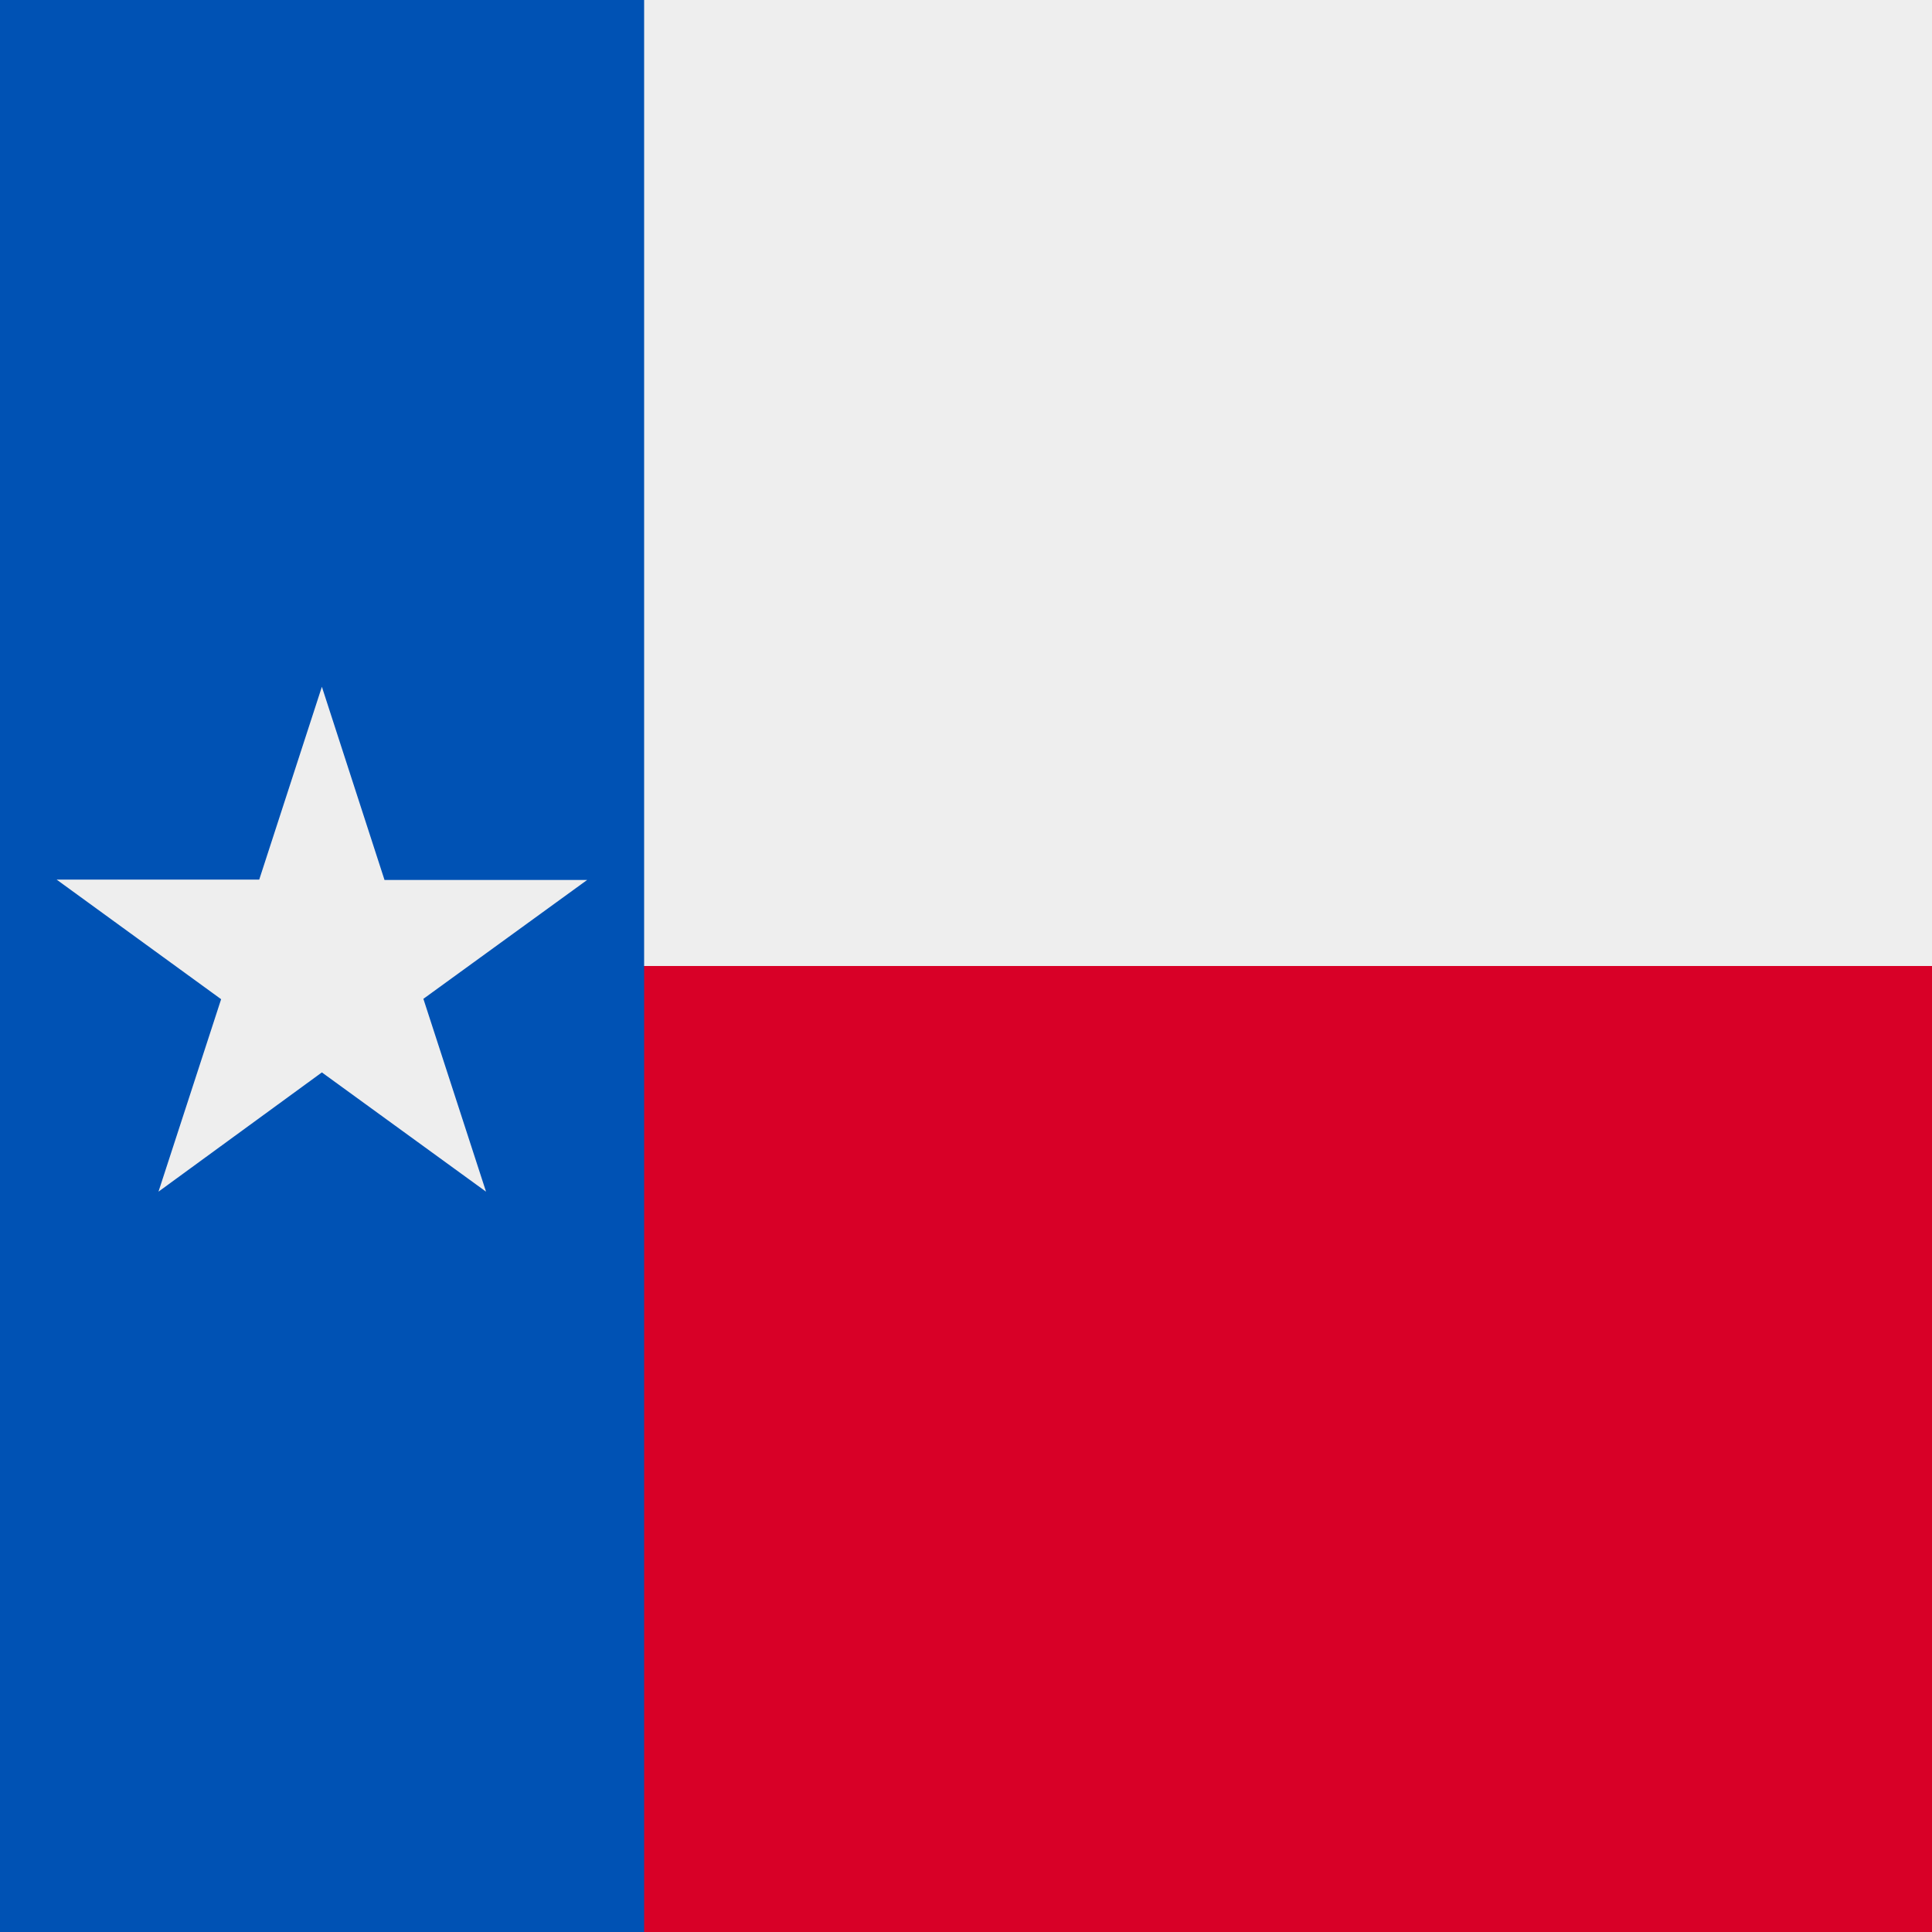
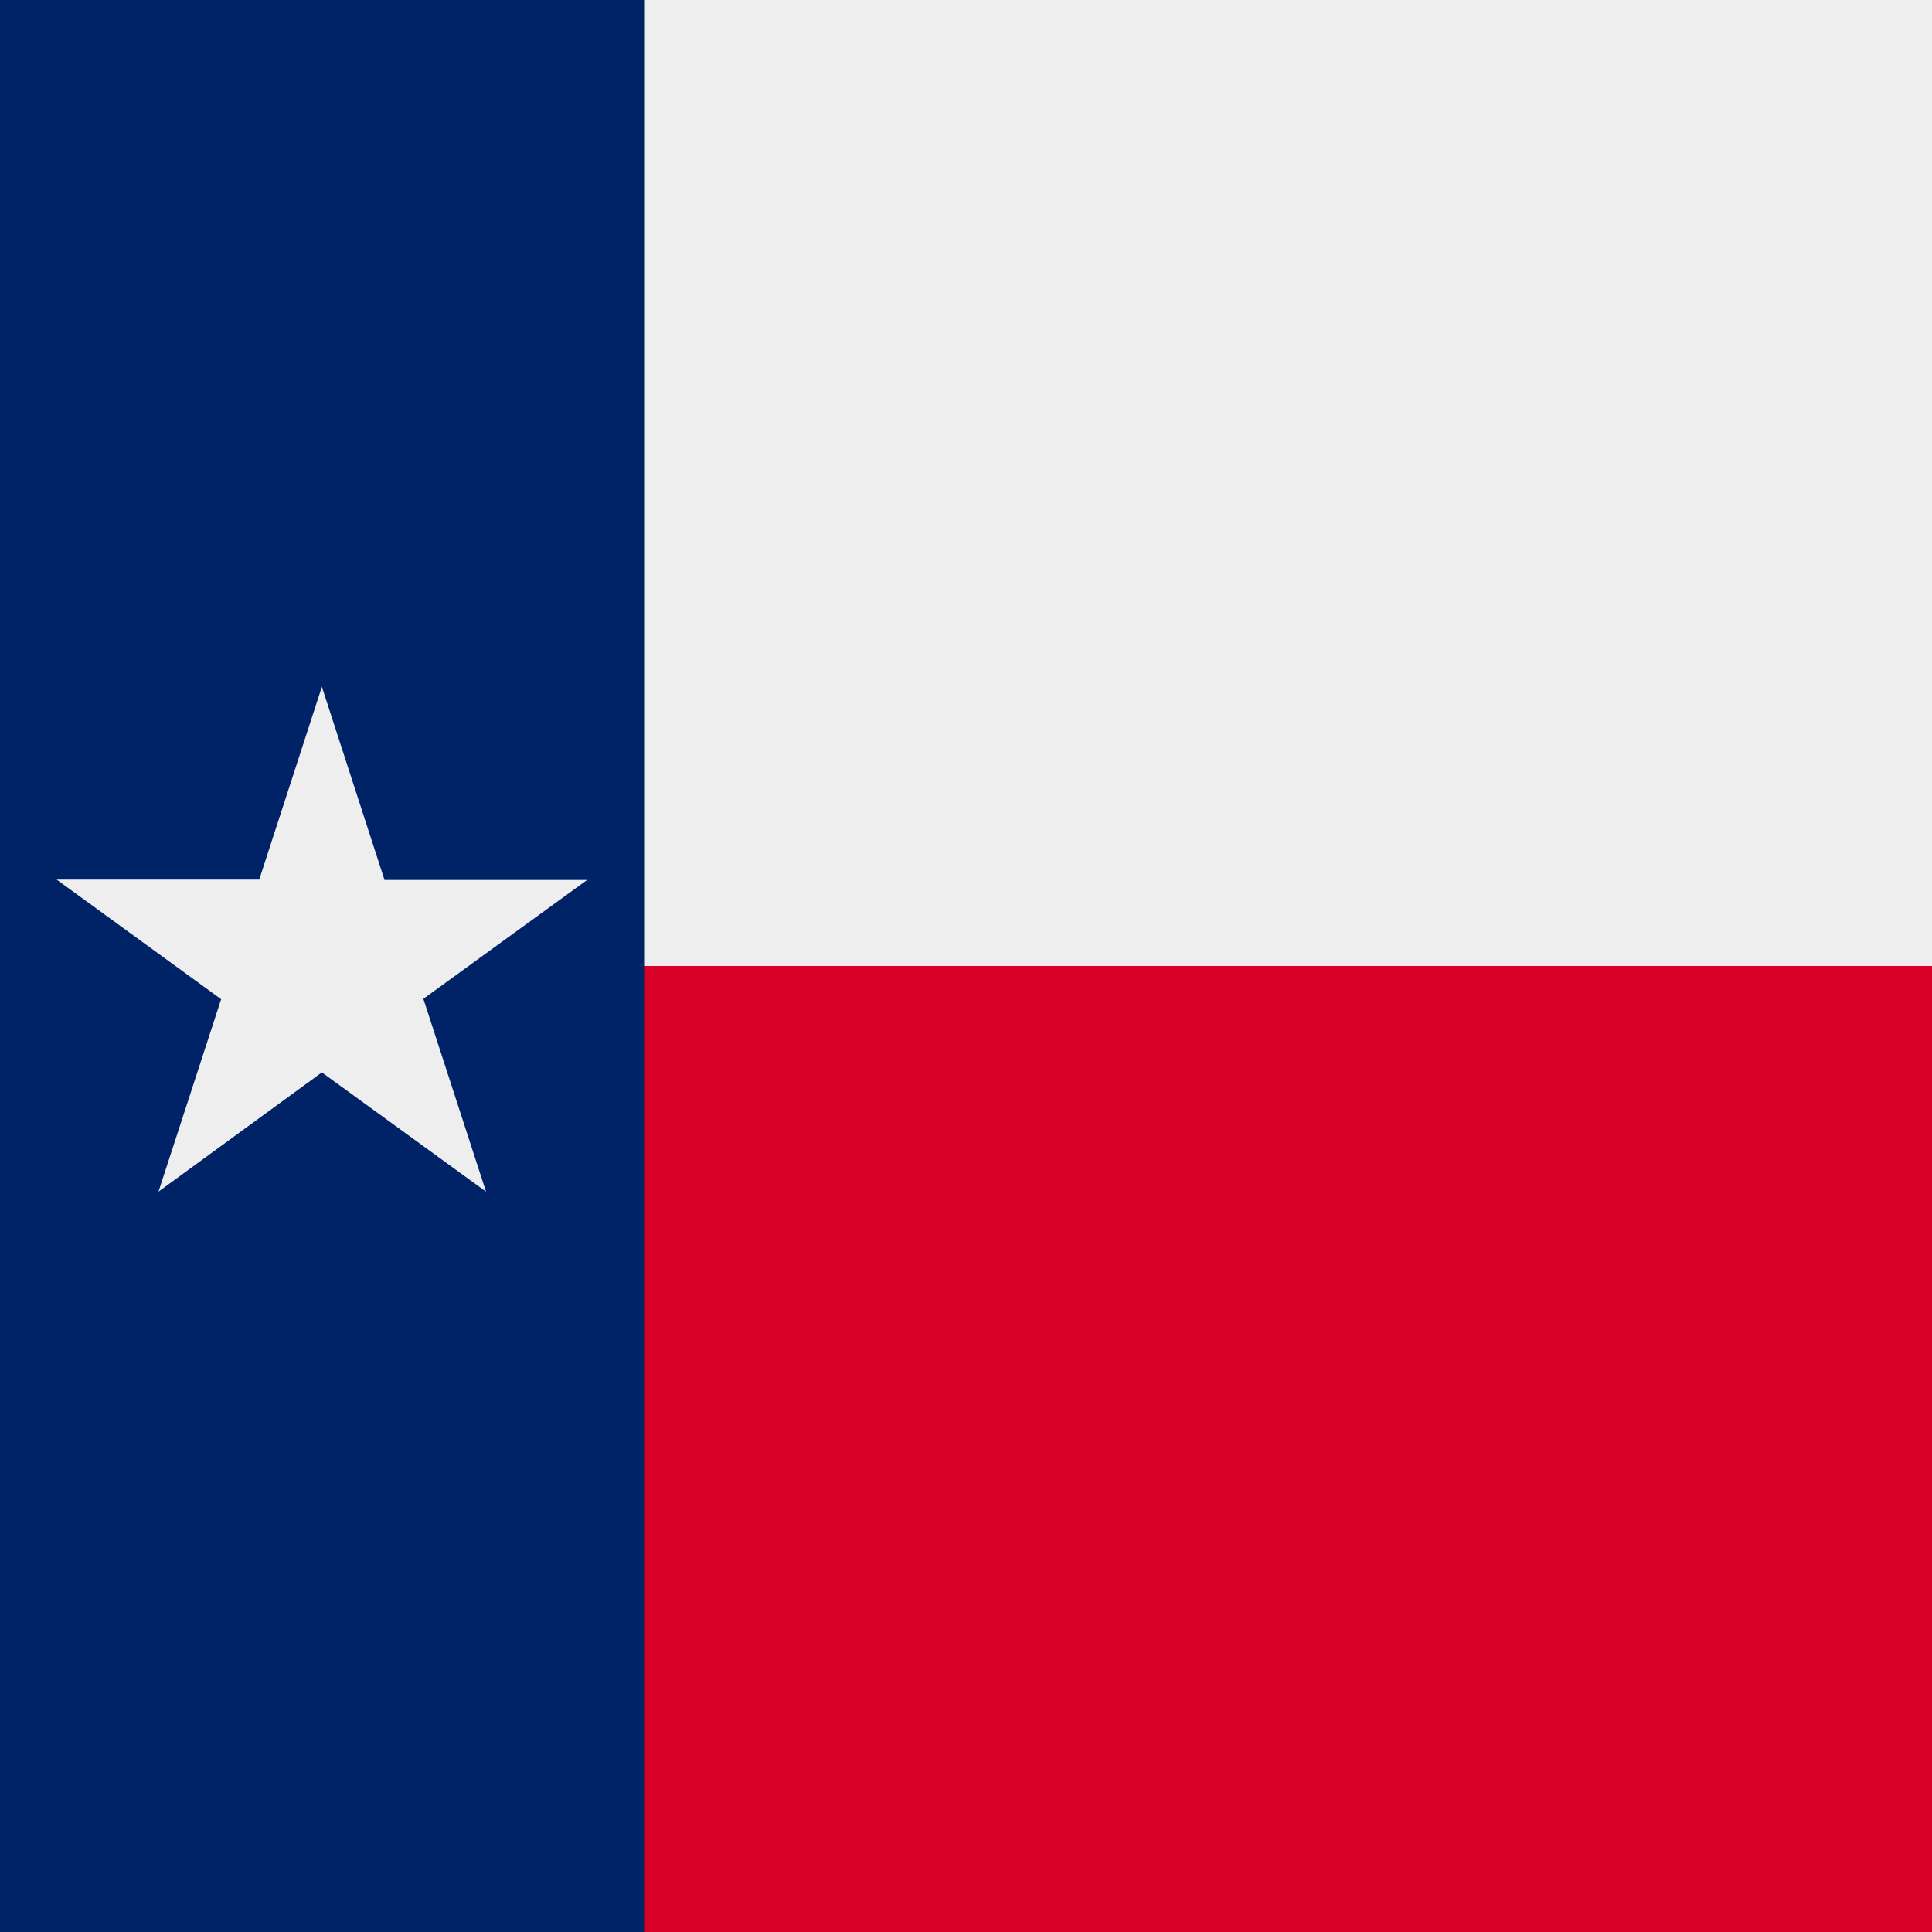
<svg xmlns="http://www.w3.org/2000/svg" width="512" height="512" fill="none">
  <g clip-path="url(#a)">
    <path fill="#D80027" d="M0 204.9h512V512H0z" />
    <path fill="#EEE" d="M0 0h512v256H0z" />
-     <path fill="#0052B4" d="M0 0h170.7v512H0z" />
+     <path fill="#026" d="M0 0h170.7v512H0z" />
    <path fill="#EEE" d="m85.3 182 16.6 51.2h53.7l-43.4 31.5 16.6 51.1-43.5-31.6L42 315.8l16.6-51L15 233.1h53.7L85.3 182Z" />
  </g>
  <defs>
    <clipPath id="a">
      <path fill="#fff" d="M0 0h512v512H0z" />
    </clipPath>
  </defs>
</svg>
